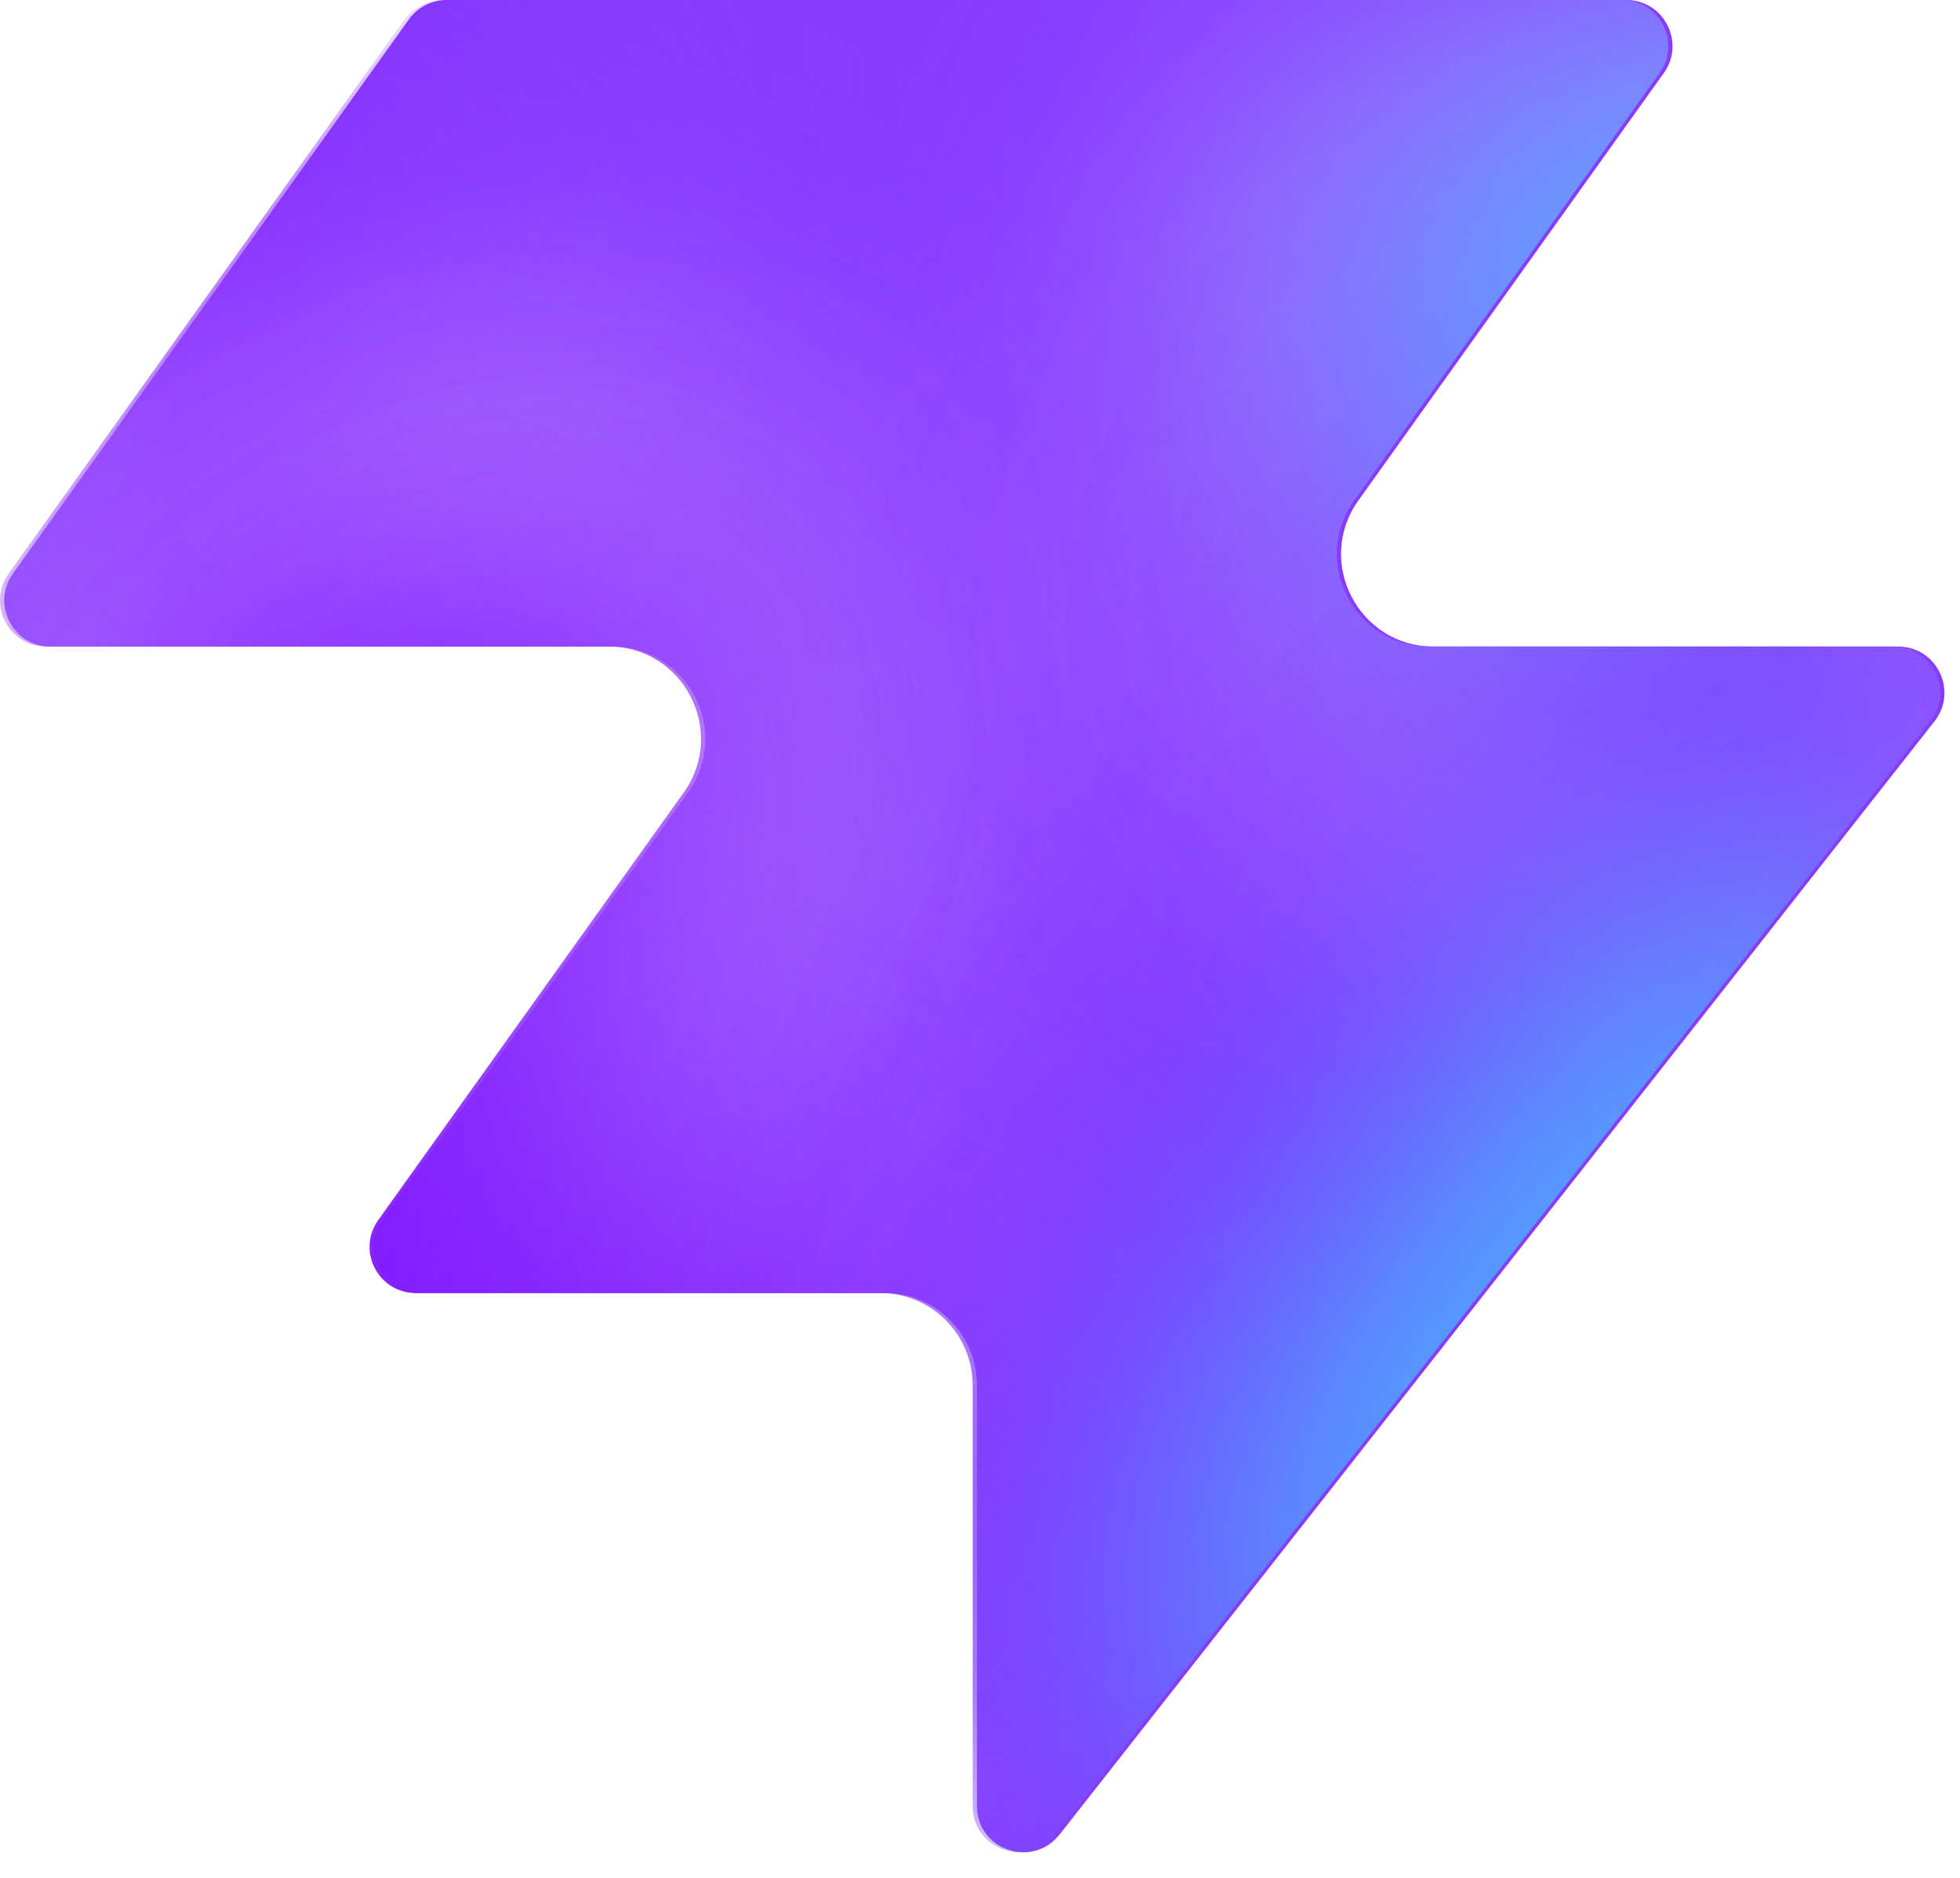
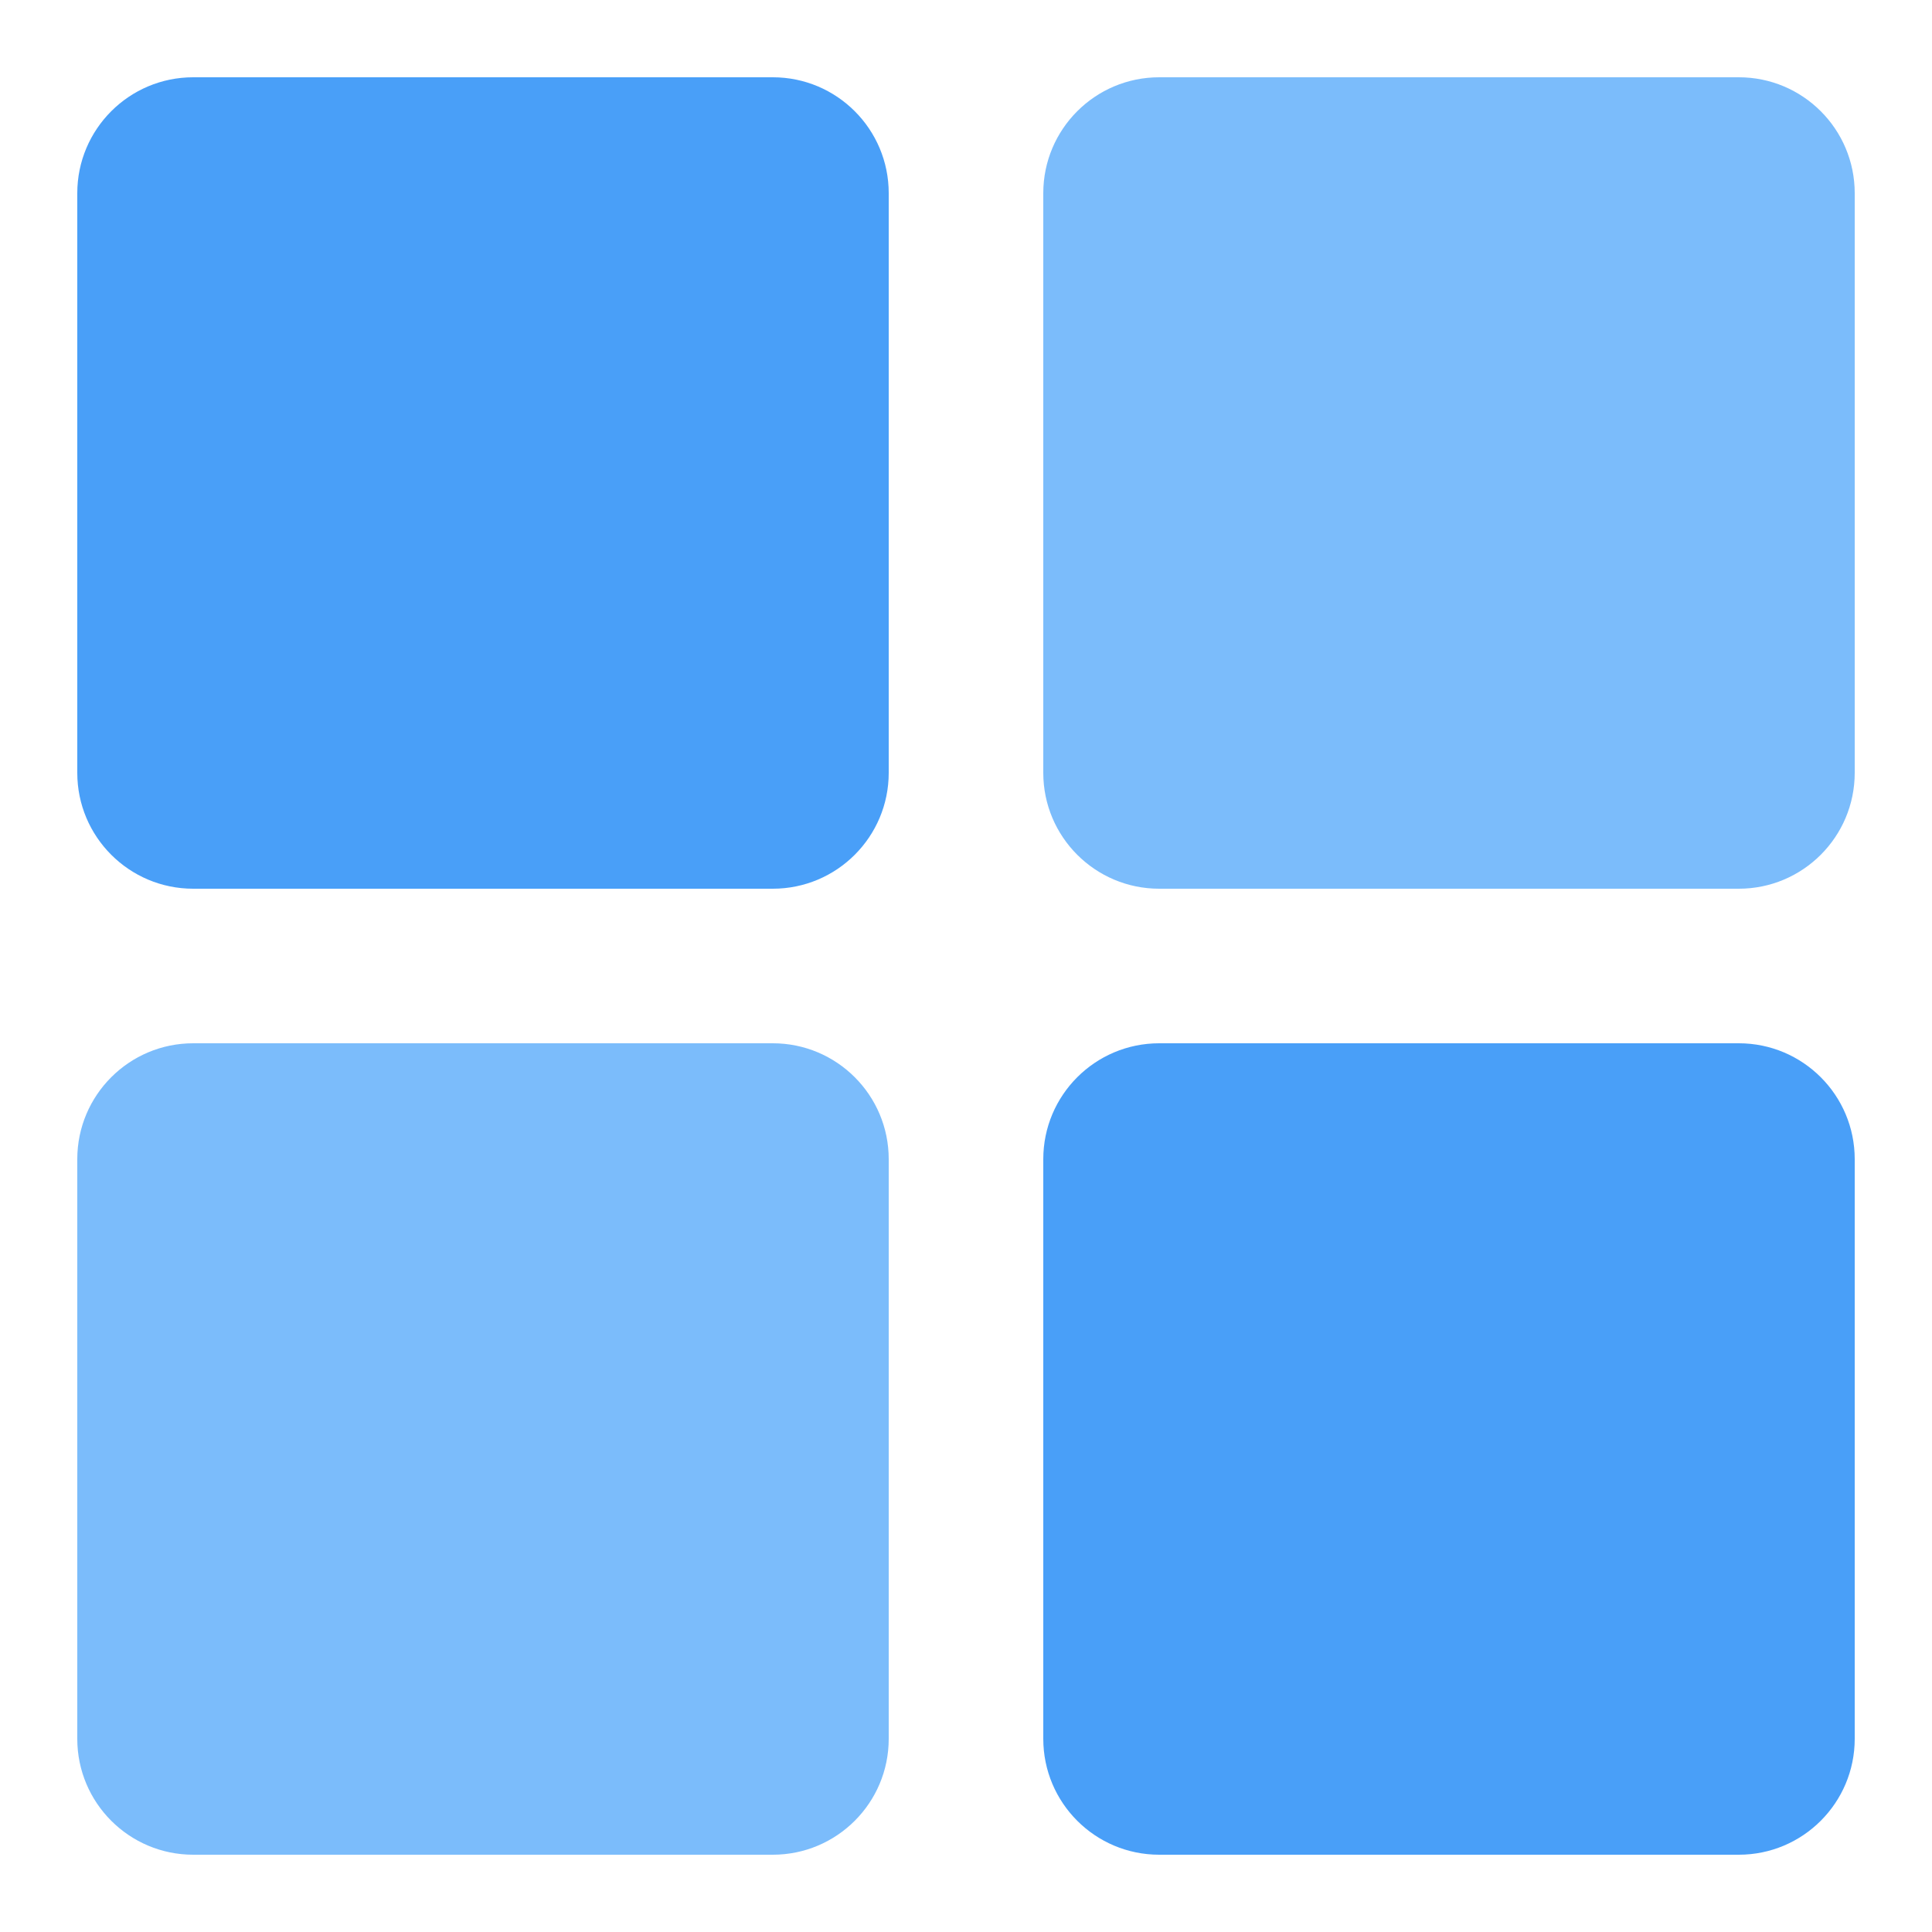
- <svg xmlns="http://www.w3.org/2000/svg" width="48" height="46" fill="none" viewBox="0 0 48 46">
-   <path fill="#863bff" d="M25.946 44.938c-.664.845-2.021.375-2.021-.698V33.937a2.26 2.26 0 0 0-2.262-2.262H10.287c-.92 0-1.456-1.04-.92-1.788l7.48-10.471c1.07-1.497 0-3.578-1.842-3.578H1.237c-.92 0-1.456-1.04-.92-1.788L10.013.474c.214-.297.556-.474.92-.474h28.894c.92 0 1.456 1.04.92 1.788l-7.48 10.471c-1.07 1.498 0 3.579 1.842 3.579h11.377c.943 0 1.473 1.088.89 1.83L25.947 44.94z" style="fill:#863bff;fill:color(display-p3 .525 .23 1);fill-opacity:1" />
-   <mask id="a" width="48" height="46" x="0" y="0" maskUnits="userSpaceOnUse" style="mask-type:alpha">
-     <path fill="#000" d="M25.842 44.938c-.664.844-2.021.375-2.021-.698V33.937a2.26 2.26 0 0 0-2.262-2.262H10.183c-.92 0-1.456-1.04-.92-1.788l7.48-10.471c1.07-1.498 0-3.579-1.842-3.579H1.133c-.92 0-1.456-1.04-.92-1.787L9.91.473c.214-.297.556-.474.92-.474h28.894c.92 0 1.456 1.04.92 1.788l-7.48 10.471c-1.07 1.498 0 3.578 1.842 3.578h11.377c.943 0 1.473 1.088.89 1.832L25.843 44.94z" style="fill:#000;fill-opacity:1" />
-   </mask>
-   <g mask="url(#a)">
-     <g filter="url(#b)">
-       <ellipse cx="5.508" cy="14.704" fill="#ede6ff" rx="5.508" ry="14.704" style="fill:#ede6ff;fill:color(display-p3 .927 .903 1);fill-opacity:1" transform="matrix(.00324 1 1 -.00324 -4.47 31.516)" />
-     </g>
-     <g filter="url(#c)">
-       <ellipse cx="10.399" cy="29.851" fill="#ede6ff" rx="10.399" ry="29.851" style="fill:#ede6ff;fill:color(display-p3 .927 .903 1);fill-opacity:1" transform="matrix(.00324 1 1 -.00324 -39.328 7.883)" />
-     </g>
-     <g filter="url(#d)">
-       <ellipse cx="5.508" cy="30.487" fill="#7e14ff" rx="5.508" ry="30.487" style="fill:#7e14ff;fill:color(display-p3 .492 .077 1);fill-opacity:1" transform="rotate(89.814 -25.913 -14.639)scale(1 -1)" />
-     </g>
-     <g filter="url(#e)">
-       <ellipse cx="5.508" cy="30.599" fill="#7e14ff" rx="5.508" ry="30.599" style="fill:#7e14ff;fill:color(display-p3 .492 .077 1);fill-opacity:1" transform="rotate(89.814 -32.644 -3.334)scale(1 -1)" />
-     </g>
-     <g filter="url(#f)">
-       <ellipse cx="5.508" cy="30.599" fill="#7e14ff" rx="5.508" ry="30.599" style="fill:#7e14ff;fill:color(display-p3 .492 .077 1);fill-opacity:1" transform="matrix(.00324 1 1 -.00324 -34.34 30.47)" />
-     </g>
-     <g filter="url(#g)">
-       <ellipse cx="14.072" cy="22.078" fill="#ede6ff" rx="14.072" ry="22.078" style="fill:#ede6ff;fill:color(display-p3 .927 .903 1);fill-opacity:1" transform="rotate(93.35 24.506 48.493)scale(-1 1)" />
-     </g>
-     <g filter="url(#h)">
-       <ellipse cx="3.47" cy="21.501" fill="#7e14ff" rx="3.47" ry="21.501" style="fill:#7e14ff;fill:color(display-p3 .492 .077 1);fill-opacity:1" transform="rotate(89.009 28.708 47.59)scale(-1 1)" />
-     </g>
-     <g filter="url(#i)">
-       <ellipse cx="3.47" cy="21.501" fill="#7e14ff" rx="3.47" ry="21.501" style="fill:#7e14ff;fill:color(display-p3 .492 .077 1);fill-opacity:1" transform="rotate(89.009 28.708 47.59)scale(-1 1)" />
-     </g>
-     <g filter="url(#j)">
-       <ellipse cx=".387" cy="8.972" fill="#7e14ff" rx="4.407" ry="29.108" style="fill:#7e14ff;fill:color(display-p3 .492 .077 1);fill-opacity:1" transform="rotate(39.51 .387 8.972)" />
-     </g>
-     <g filter="url(#k)">
-       <ellipse cx="47.523" cy="-6.092" fill="#7e14ff" rx="4.407" ry="29.108" style="fill:#7e14ff;fill:color(display-p3 .492 .077 1);fill-opacity:1" transform="rotate(37.892 47.523 -6.092)" />
-     </g>
-     <g filter="url(#l)">
-       <ellipse cx="41.412" cy="6.333" fill="#47bfff" rx="5.971" ry="9.665" style="fill:#47bfff;fill:color(display-p3 .28 .748 1);fill-opacity:1" transform="rotate(37.892 41.412 6.333)" />
-     </g>
-     <g filter="url(#m)">
-       <ellipse cx="-1.879" cy="38.332" fill="#7e14ff" rx="4.407" ry="29.108" style="fill:#7e14ff;fill:color(display-p3 .492 .077 1);fill-opacity:1" transform="rotate(37.892 -1.88 38.332)" />
-     </g>
-     <g filter="url(#n)">
-       <ellipse cx="-1.879" cy="38.332" fill="#7e14ff" rx="4.407" ry="29.108" style="fill:#7e14ff;fill:color(display-p3 .492 .077 1);fill-opacity:1" transform="rotate(37.892 -1.88 38.332)" />
-     </g>
-     <g filter="url(#o)">
-       <ellipse cx="35.651" cy="29.907" fill="#7e14ff" rx="4.407" ry="29.108" style="fill:#7e14ff;fill:color(display-p3 .492 .077 1);fill-opacity:1" transform="rotate(37.892 35.651 29.907)" />
-     </g>
-     <g filter="url(#p)">
-       <ellipse cx="38.418" cy="32.4" fill="#47bfff" rx="5.971" ry="15.297" style="fill:#47bfff;fill:color(display-p3 .28 .748 1);fill-opacity:1" transform="rotate(37.892 38.418 32.4)" />
-     </g>
-   </g>
-   <defs>
-     <filter id="b" width="60.045" height="41.654" x="-19.77" y="16.149" color-interpolation-filters="sRGB" filterUnits="userSpaceOnUse">
-       <feFlood flood-opacity="0" result="BackgroundImageFix" />
-       <feBlend in="SourceGraphic" in2="BackgroundImageFix" result="shape" />
-       <feGaussianBlur result="effect1_foregroundBlur_2002_17158" stdDeviation="7.659" />
-     </filter>
-     <filter id="c" width="90.34" height="51.437" x="-54.613" y="-7.533" color-interpolation-filters="sRGB" filterUnits="userSpaceOnUse">
-       <feFlood flood-opacity="0" result="BackgroundImageFix" />
-       <feBlend in="SourceGraphic" in2="BackgroundImageFix" result="shape" />
-       <feGaussianBlur result="effect1_foregroundBlur_2002_17158" stdDeviation="7.659" />
-     </filter>
-     <filter id="d" width="79.355" height="29.4" x="-49.64" y="2.03" color-interpolation-filters="sRGB" filterUnits="userSpaceOnUse">
-       <feFlood flood-opacity="0" result="BackgroundImageFix" />
-       <feBlend in="SourceGraphic" in2="BackgroundImageFix" result="shape" />
-       <feGaussianBlur result="effect1_foregroundBlur_2002_17158" stdDeviation="4.596" />
-     </filter>
-     <filter id="e" width="79.579" height="29.4" x="-45.045" y="20.029" color-interpolation-filters="sRGB" filterUnits="userSpaceOnUse">
-       <feFlood flood-opacity="0" result="BackgroundImageFix" />
-       <feBlend in="SourceGraphic" in2="BackgroundImageFix" result="shape" />
-       <feGaussianBlur result="effect1_foregroundBlur_2002_17158" stdDeviation="4.596" />
-     </filter>
-     <filter id="f" width="79.579" height="29.4" x="-43.513" y="21.178" color-interpolation-filters="sRGB" filterUnits="userSpaceOnUse">
-       <feFlood flood-opacity="0" result="BackgroundImageFix" />
-       <feBlend in="SourceGraphic" in2="BackgroundImageFix" result="shape" />
-       <feGaussianBlur result="effect1_foregroundBlur_2002_17158" stdDeviation="4.596" />
-     </filter>
-     <filter id="g" width="74.749" height="58.852" x="15.756" y="-17.901" color-interpolation-filters="sRGB" filterUnits="userSpaceOnUse">
-       <feFlood flood-opacity="0" result="BackgroundImageFix" />
-       <feBlend in="SourceGraphic" in2="BackgroundImageFix" result="shape" />
-       <feGaussianBlur result="effect1_foregroundBlur_2002_17158" stdDeviation="7.659" />
-     </filter>
-     <filter id="h" width="61.377" height="25.362" x="23.548" y="2.284" color-interpolation-filters="sRGB" filterUnits="userSpaceOnUse">
-       <feFlood flood-opacity="0" result="BackgroundImageFix" />
-       <feBlend in="SourceGraphic" in2="BackgroundImageFix" result="shape" />
-       <feGaussianBlur result="effect1_foregroundBlur_2002_17158" stdDeviation="4.596" />
-     </filter>
-     <filter id="i" width="61.377" height="25.362" x="23.548" y="2.284" color-interpolation-filters="sRGB" filterUnits="userSpaceOnUse">
-       <feFlood flood-opacity="0" result="BackgroundImageFix" />
-       <feBlend in="SourceGraphic" in2="BackgroundImageFix" result="shape" />
-       <feGaussianBlur result="effect1_foregroundBlur_2002_17158" stdDeviation="4.596" />
-     </filter>
-     <filter id="j" width="56.045" height="63.649" x="-27.636" y="-22.853" color-interpolation-filters="sRGB" filterUnits="userSpaceOnUse">
-       <feFlood flood-opacity="0" result="BackgroundImageFix" />
-       <feBlend in="SourceGraphic" in2="BackgroundImageFix" result="shape" />
-       <feGaussianBlur result="effect1_foregroundBlur_2002_17158" stdDeviation="4.596" />
-     </filter>
-     <filter id="k" width="54.814" height="64.646" x="20.116" y="-38.415" color-interpolation-filters="sRGB" filterUnits="userSpaceOnUse">
-       <feFlood flood-opacity="0" result="BackgroundImageFix" />
-       <feBlend in="SourceGraphic" in2="BackgroundImageFix" result="shape" />
-       <feGaussianBlur result="effect1_foregroundBlur_2002_17158" stdDeviation="4.596" />
-     </filter>
-     <filter id="l" width="33.541" height="35.313" x="24.641" y="-11.323" color-interpolation-filters="sRGB" filterUnits="userSpaceOnUse">
-       <feFlood flood-opacity="0" result="BackgroundImageFix" />
-       <feBlend in="SourceGraphic" in2="BackgroundImageFix" result="shape" />
-       <feGaussianBlur result="effect1_foregroundBlur_2002_17158" stdDeviation="4.596" />
-     </filter>
-     <filter id="m" width="54.814" height="64.646" x="-29.286" y="6.009" color-interpolation-filters="sRGB" filterUnits="userSpaceOnUse">
-       <feFlood flood-opacity="0" result="BackgroundImageFix" />
-       <feBlend in="SourceGraphic" in2="BackgroundImageFix" result="shape" />
-       <feGaussianBlur result="effect1_foregroundBlur_2002_17158" stdDeviation="4.596" />
-     </filter>
-     <filter id="n" width="54.814" height="64.646" x="-29.286" y="6.009" color-interpolation-filters="sRGB" filterUnits="userSpaceOnUse">
-       <feFlood flood-opacity="0" result="BackgroundImageFix" />
-       <feBlend in="SourceGraphic" in2="BackgroundImageFix" result="shape" />
-       <feGaussianBlur result="effect1_foregroundBlur_2002_17158" stdDeviation="4.596" />
-     </filter>
-     <filter id="o" width="54.814" height="64.646" x="8.244" y="-2.416" color-interpolation-filters="sRGB" filterUnits="userSpaceOnUse">
-       <feFlood flood-opacity="0" result="BackgroundImageFix" />
-       <feBlend in="SourceGraphic" in2="BackgroundImageFix" result="shape" />
-       <feGaussianBlur result="effect1_foregroundBlur_2002_17158" stdDeviation="4.596" />
-     </filter>
-     <filter id="p" width="39.409" height="43.623" x="18.713" y="10.588" color-interpolation-filters="sRGB" filterUnits="userSpaceOnUse">
-       <feFlood flood-opacity="0" result="BackgroundImageFix" />
-       <feBlend in="SourceGraphic" in2="BackgroundImageFix" result="shape" />
-       <feGaussianBlur result="effect1_foregroundBlur_2002_17158" stdDeviation="4.596" />
-     </filter>
-   </defs>
+ <svg xmlns="http://www.w3.org/2000/svg" viewBox="0 0 100 100">
+   <rect x="4" y="4" width="42" height="42" rx="6" fill="#499ff8" />
+   <rect x="54" y="4" width="42" height="42" rx="6" fill="#7bbcfb" />
+   <rect x="4" y="54" width="42" height="42" rx="6" fill="#7bbcfb" />
+   <rect x="54" y="54" width="42" height="42" rx="6" fill="#499ff8" />
</svg>
